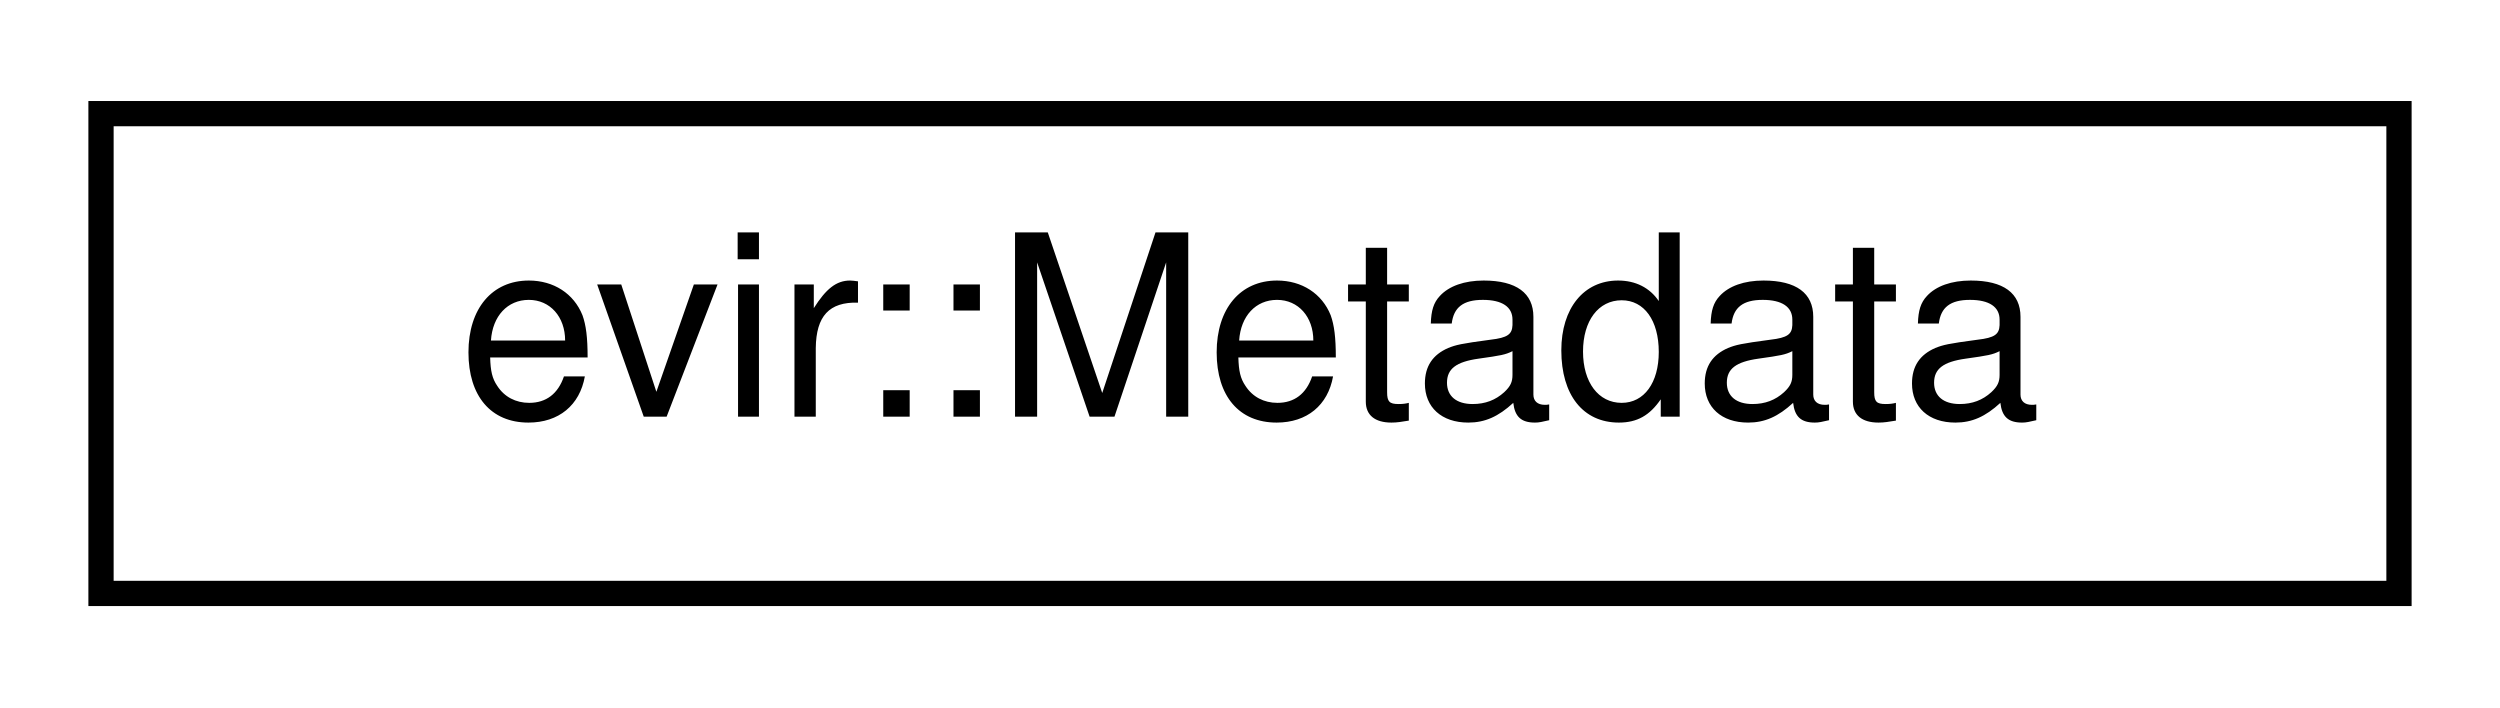
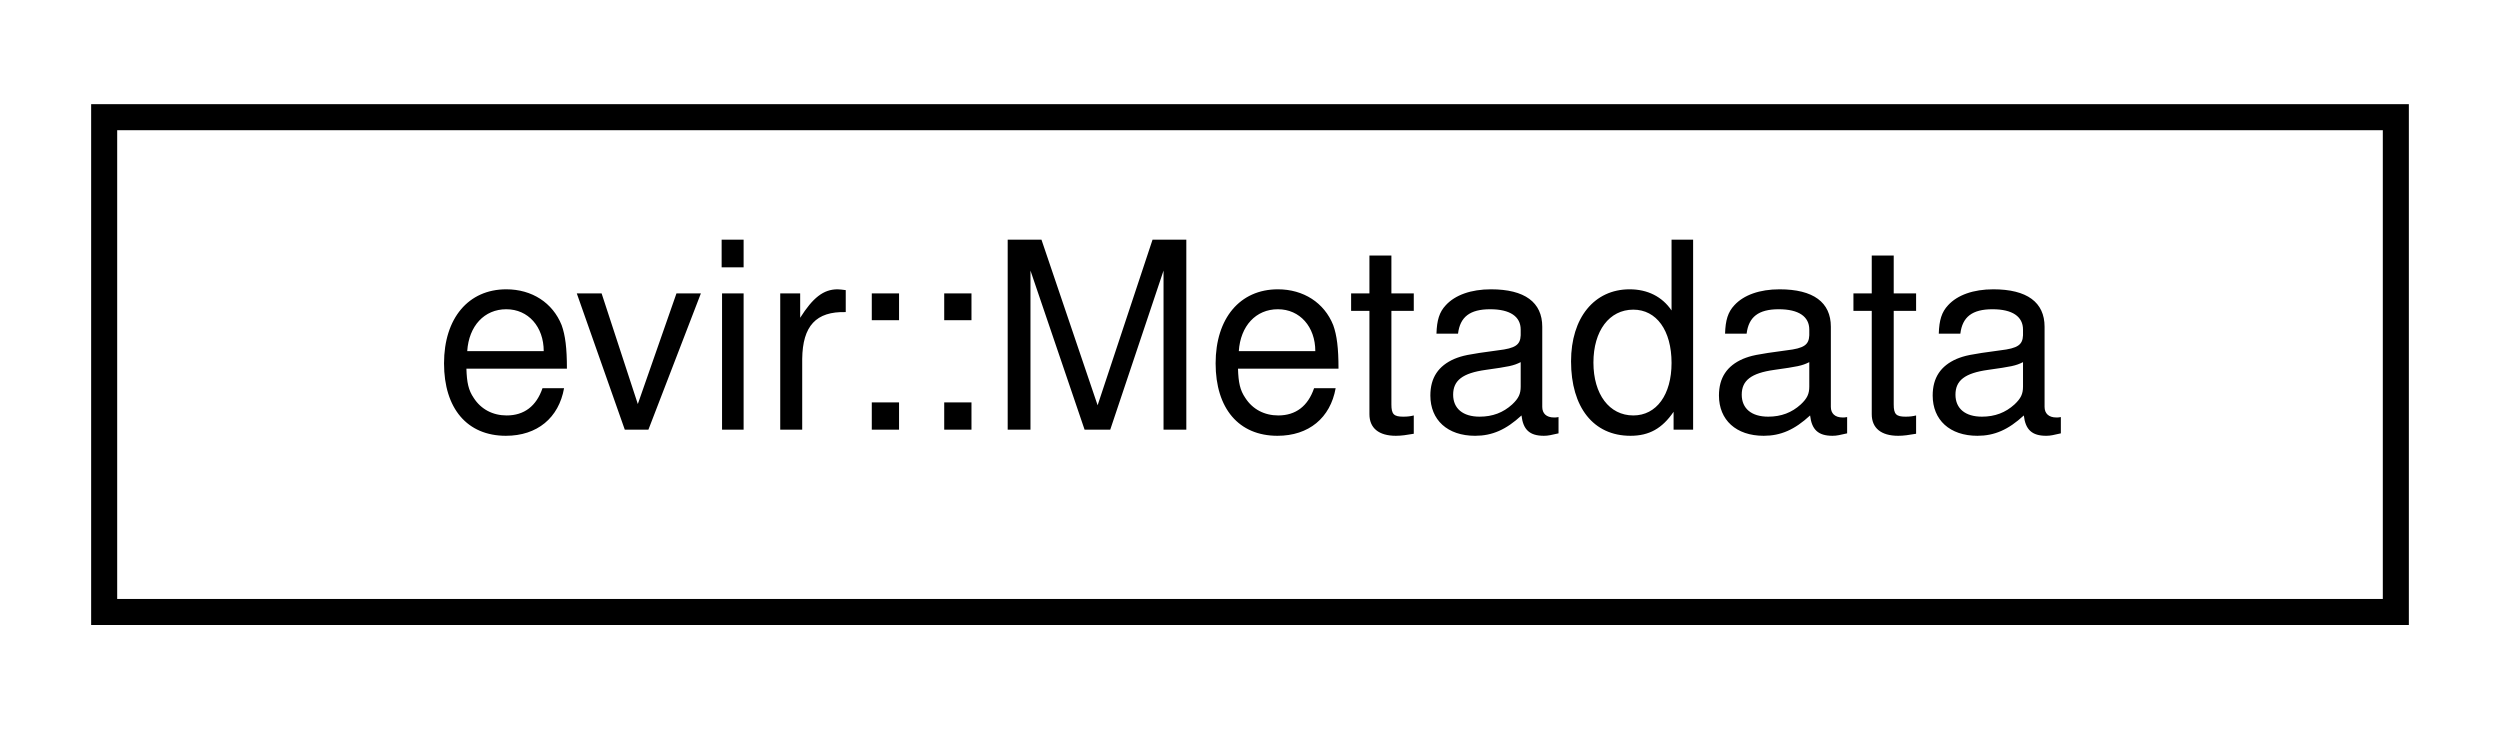
- <svg xmlns="http://www.w3.org/2000/svg" xmlns:xlink="http://www.w3.org/1999/xlink" width="99pt" height="28pt" viewBox="0.00 0.00 99.00 28.00">
+ <svg xmlns="http://www.w3.org/2000/svg" xmlns:xlink="http://www.w3.org/1999/xlink" width="96pt" height="28pt" viewBox="0.00 0.00 96.00 28.00">
  <g id="graph0" class="graph" transform="scale(1 1) rotate(0) translate(4 24)">
    <g id="node1" class="node">
      <g id="a_node1">
-         <a xlink:href="classevir_1_1Metadata.html" target="_top" xlink:title="A class defining the metadata of a Module. ">
-           <polygon fill="none" stroke="#000000" points="0,-.5 0,-19.5 91,-19.5 91,-.5 0,-.5" />
-           <text text-anchor="middle" x="45.5" y="-7.5" font-family="Helvetica,sans-Serif" font-size="10.00" fill="#000000">evir::Metadata</text>
+         <a xlink:href="classevir_1_1Metadata.html" target="_top" xlink:title="A class defining the metadata of a Module.">
+           <polygon fill="none" stroke="black" points="0,-0.5 0,-19.5 88,-19.5 88,-0.5 0,-0.5" />
+           <text text-anchor="middle" x="44" y="-7.5" font-family="Helvetica,sans-Serif" font-size="10.00">evir::Metadata</text>
        </a>
      </g>
    </g>
  </g>
</svg>
